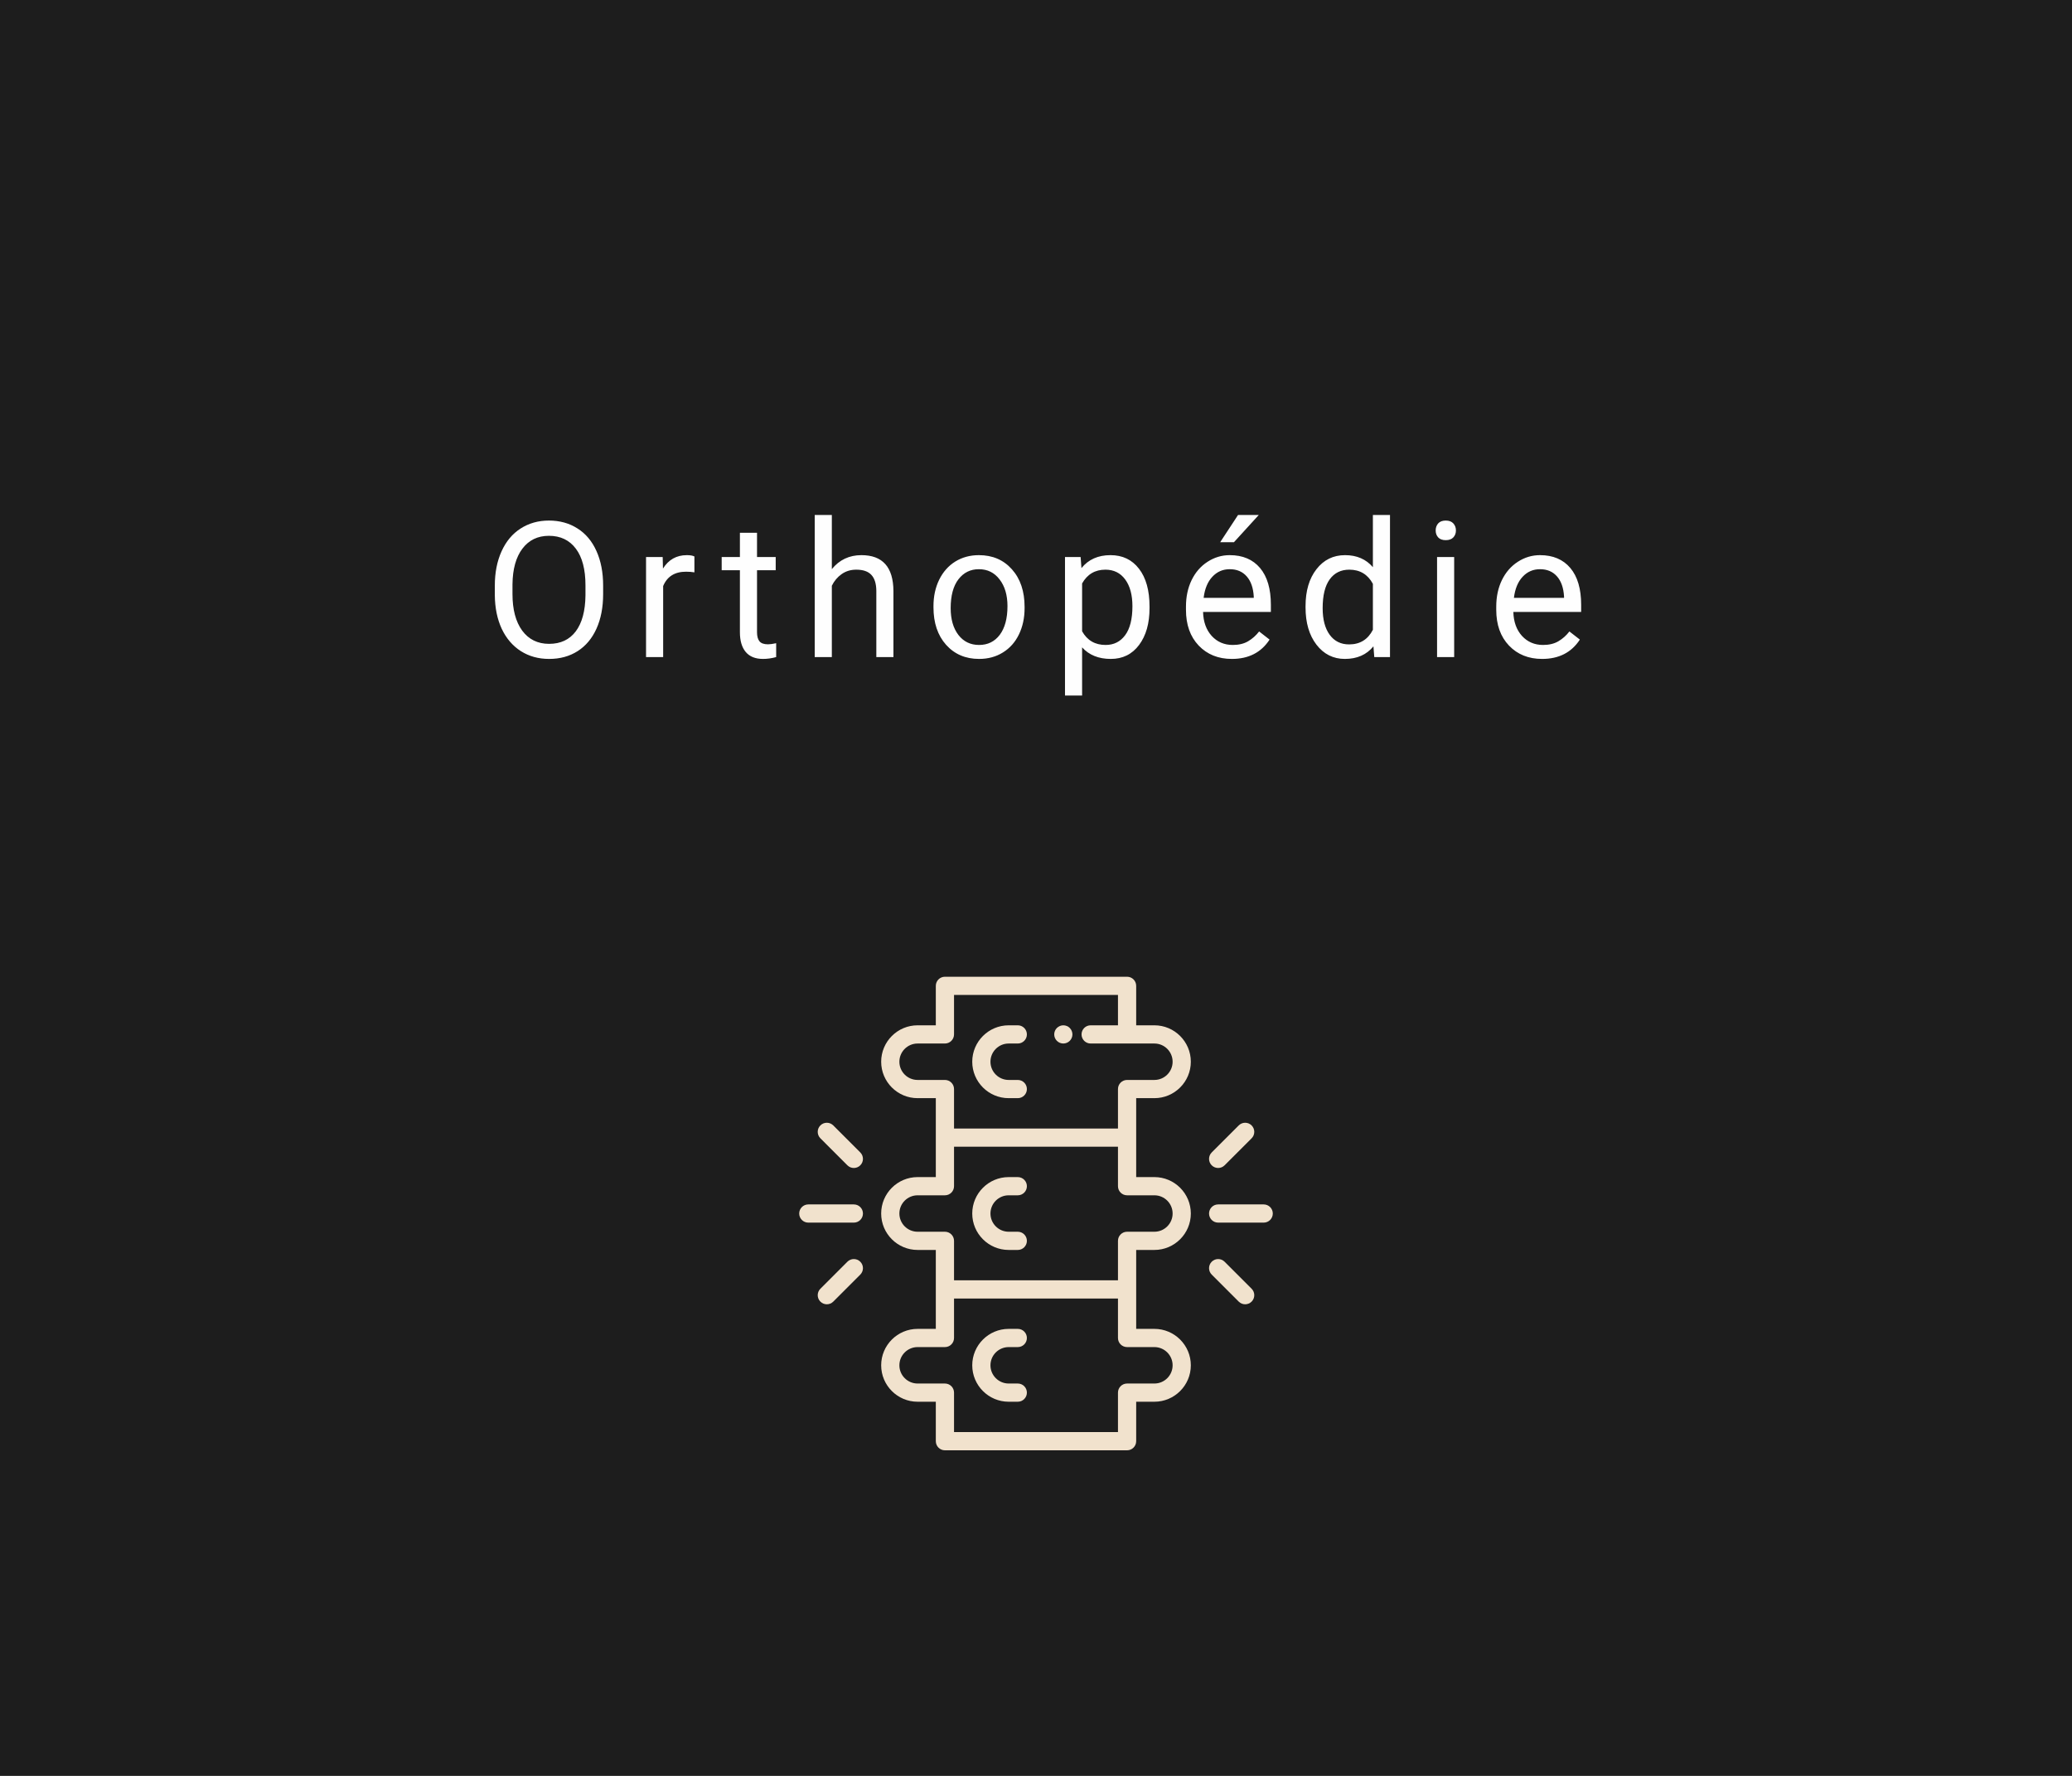
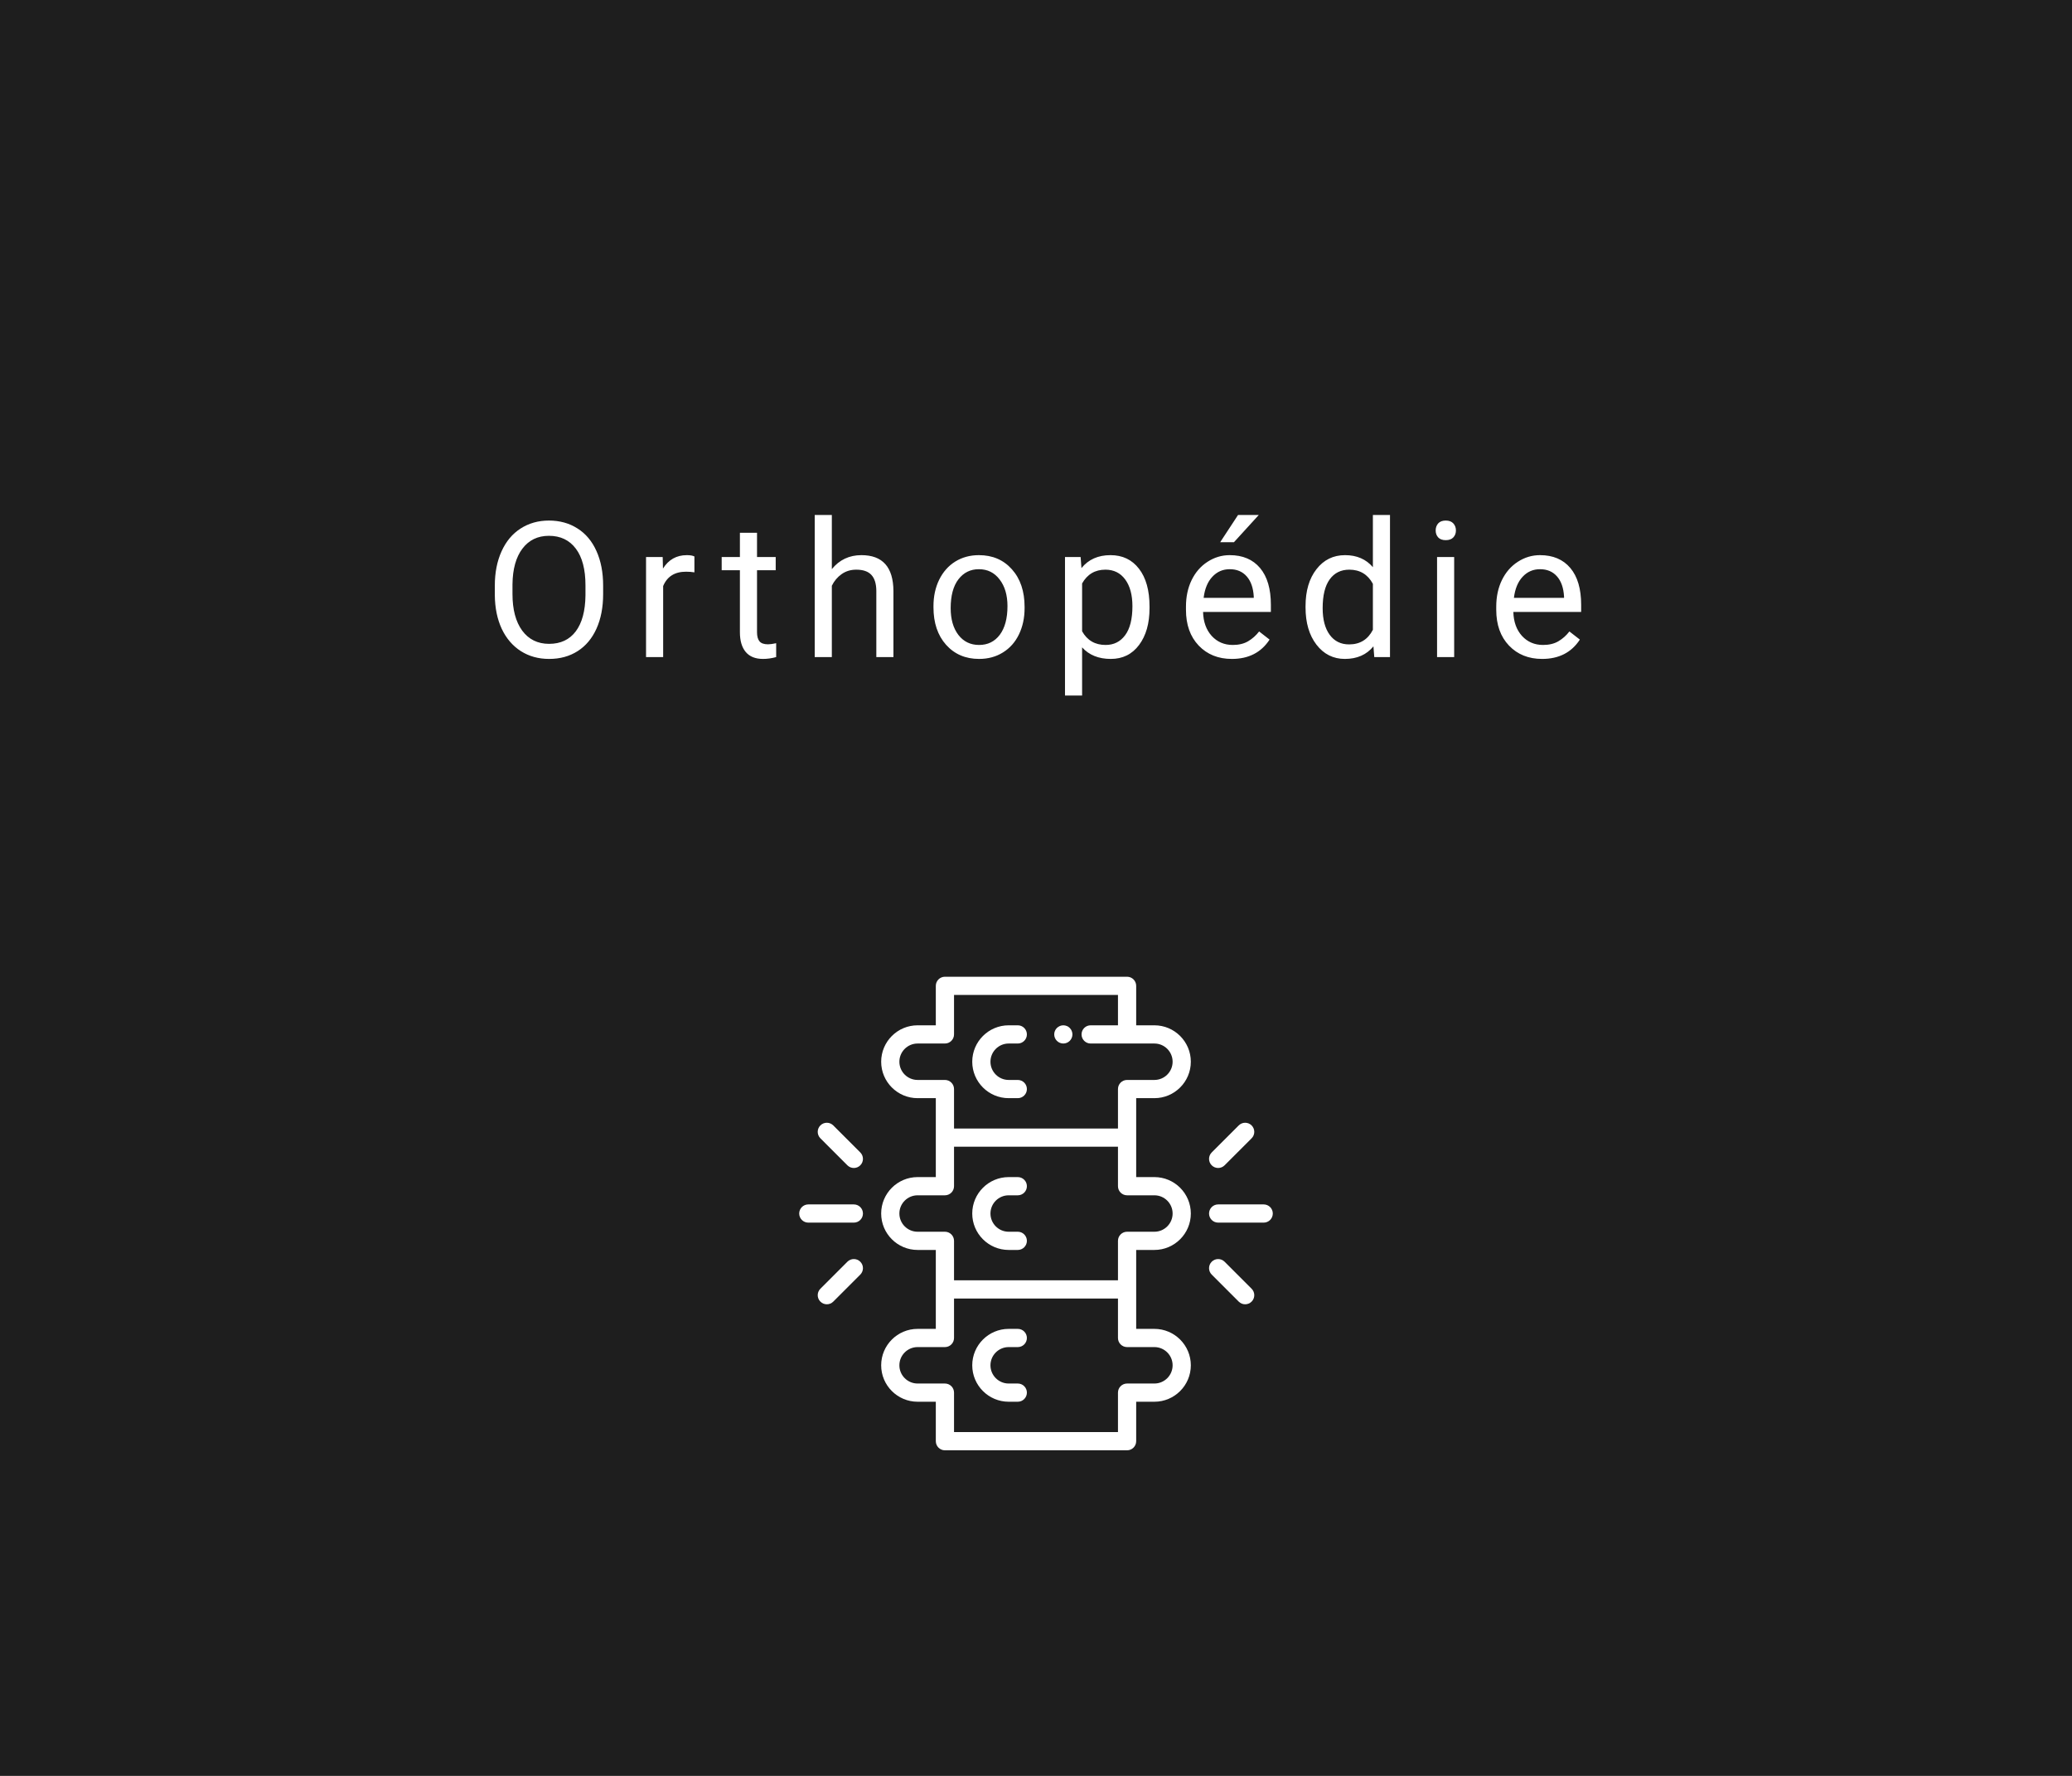
<svg xmlns="http://www.w3.org/2000/svg" width="700" height="600" viewBox="0 0 700 600" fill="none">
  <rect width="700" height="600" fill="#191919" />
  <path d="M203.762 200.719C203.762 205.177 203.012 209.073 201.512 212.406C200.012 215.719 197.887 218.25 195.137 220C192.387 221.75 189.179 222.625 185.512 222.625C181.929 222.625 178.752 221.75 175.981 220C173.21 218.229 171.054 215.719 169.512 212.469C167.992 209.198 167.21 205.417 167.169 201.125V197.844C167.169 193.469 167.929 189.604 169.45 186.25C170.971 182.896 173.117 180.333 175.887 178.562C178.679 176.771 181.867 175.875 185.45 175.875C189.096 175.875 192.304 176.76 195.075 178.531C197.867 180.281 200.012 182.833 201.512 186.188C203.012 189.521 203.762 193.406 203.762 197.844V200.719ZM197.794 197.781C197.794 192.385 196.71 188.25 194.544 185.375C192.377 182.479 189.346 181.031 185.45 181.031C181.658 181.031 178.669 182.479 176.481 185.375C174.315 188.25 173.2 192.25 173.137 197.375V200.719C173.137 205.948 174.231 210.062 176.419 213.062C178.627 216.042 181.658 217.531 185.512 217.531C189.387 217.531 192.387 216.125 194.512 213.312C196.637 210.479 197.731 206.427 197.794 201.156V197.781ZM234.6 193.375C233.725 193.229 232.777 193.156 231.756 193.156C227.965 193.156 225.392 194.771 224.038 198V222H218.256V188.188H223.881L223.975 192.094C225.871 189.073 228.558 187.562 232.038 187.562C233.163 187.562 234.017 187.708 234.6 188V193.375ZM255.75 180V188.188H262.062V192.656H255.75V213.625C255.75 214.979 256.031 216 256.594 216.688C257.156 217.354 258.115 217.688 259.469 217.688C260.135 217.688 261.052 217.562 262.219 217.312V222C260.698 222.417 259.219 222.625 257.781 222.625C255.198 222.625 253.25 221.844 251.938 220.281C250.625 218.719 249.969 216.5 249.969 213.625V192.656H243.812V188.188H249.969V180H255.75ZM281.025 192.281C283.587 189.135 286.921 187.562 291.025 187.562C298.171 187.562 301.775 191.594 301.837 199.656V222H296.056V199.625C296.035 197.188 295.473 195.385 294.369 194.219C293.285 193.052 291.587 192.469 289.275 192.469C287.4 192.469 285.754 192.969 284.337 193.969C282.921 194.969 281.817 196.281 281.025 197.906V222H275.244V174H281.025V192.281ZM315.362 204.781C315.362 201.469 316.008 198.49 317.3 195.844C318.612 193.198 320.425 191.156 322.737 189.719C325.071 188.281 327.727 187.562 330.706 187.562C335.31 187.562 339.029 189.156 341.862 192.344C344.717 195.531 346.144 199.771 346.144 205.062V205.469C346.144 208.76 345.508 211.719 344.237 214.344C342.987 216.948 341.185 218.979 338.831 220.438C336.498 221.896 333.81 222.625 330.769 222.625C326.185 222.625 322.467 221.031 319.612 217.844C316.779 214.656 315.362 210.438 315.362 205.188V204.781ZM321.175 205.469C321.175 209.219 322.04 212.229 323.769 214.5C325.519 216.771 327.852 217.906 330.769 217.906C333.706 217.906 336.04 216.76 337.769 214.469C339.498 212.156 340.362 208.927 340.362 204.781C340.362 201.073 339.477 198.073 337.706 195.781C335.956 193.469 333.623 192.312 330.706 192.312C327.852 192.312 325.55 193.448 323.8 195.719C322.05 197.99 321.175 201.24 321.175 205.469ZM388.356 205.469C388.356 210.615 387.179 214.76 384.825 217.906C382.471 221.052 379.283 222.625 375.263 222.625C371.158 222.625 367.929 221.323 365.575 218.719V235H359.794V188.188H365.075L365.356 191.938C367.71 189.021 370.981 187.562 375.169 187.562C379.231 187.562 382.44 189.094 384.794 192.156C387.169 195.219 388.356 199.479 388.356 204.938V205.469ZM382.575 204.812C382.575 201 381.763 197.99 380.138 195.781C378.513 193.573 376.283 192.469 373.45 192.469C369.95 192.469 367.325 194.021 365.575 197.125V213.281C367.304 216.365 369.95 217.906 373.513 217.906C376.283 217.906 378.481 216.812 380.106 214.625C381.752 212.417 382.575 209.146 382.575 204.812ZM416.162 222.625C411.579 222.625 407.85 221.125 404.975 218.125C402.1 215.104 400.662 211.073 400.662 206.031V204.969C400.662 201.615 401.298 198.625 402.569 196C403.86 193.354 405.652 191.292 407.944 189.812C410.256 188.312 412.756 187.562 415.444 187.562C419.84 187.562 423.256 189.01 425.694 191.906C428.131 194.802 429.35 198.948 429.35 204.344V206.75H406.444C406.527 210.083 407.496 212.781 409.35 214.844C411.225 216.885 413.6 217.906 416.475 217.906C418.517 217.906 420.246 217.49 421.662 216.656C423.079 215.823 424.319 214.719 425.381 213.344L428.912 216.094C426.079 220.448 421.829 222.625 416.162 222.625ZM415.444 192.312C413.11 192.312 411.152 193.167 409.569 194.875C407.985 196.562 407.006 198.938 406.631 202H423.569V201.562C423.402 198.625 422.61 196.354 421.194 194.75C419.777 193.125 417.86 192.312 415.444 192.312ZM418.256 174H425.256L416.881 183.188H412.225L418.256 174ZM441.062 204.812C441.062 199.625 442.292 195.458 444.75 192.312C447.208 189.146 450.427 187.562 454.406 187.562C458.365 187.562 461.5 188.917 463.812 191.625V174H469.594V222H464.281L464 218.375C461.688 221.208 458.469 222.625 454.344 222.625C450.427 222.625 447.229 221.021 444.75 217.812C442.292 214.604 441.062 210.417 441.062 205.25V204.812ZM446.844 205.469C446.844 209.302 447.635 212.302 449.219 214.469C450.802 216.635 452.99 217.719 455.781 217.719C459.448 217.719 462.125 216.073 463.812 212.781V197.25C462.083 194.062 459.427 192.469 455.844 192.469C453.01 192.469 450.802 193.562 449.219 195.75C447.635 197.938 446.844 201.177 446.844 205.469ZM491.275 222H485.494V188.188H491.275V222ZM485.025 179.219C485.025 178.281 485.306 177.49 485.869 176.844C486.452 176.198 487.306 175.875 488.431 175.875C489.556 175.875 490.41 176.198 490.994 176.844C491.577 177.49 491.869 178.281 491.869 179.219C491.869 180.156 491.577 180.938 490.994 181.562C490.41 182.188 489.556 182.5 488.431 182.5C487.306 182.5 486.452 182.188 485.869 181.562C485.306 180.938 485.025 180.156 485.025 179.219ZM520.987 222.625C516.404 222.625 512.675 221.125 509.8 218.125C506.925 215.104 505.487 211.073 505.487 206.031V204.969C505.487 201.615 506.123 198.625 507.394 196C508.685 193.354 510.477 191.292 512.769 189.812C515.081 188.312 517.581 187.562 520.269 187.562C524.665 187.562 528.081 189.01 530.519 191.906C532.956 194.802 534.175 198.948 534.175 204.344V206.75H511.269C511.352 210.083 512.321 212.781 514.175 214.844C516.05 216.885 518.425 217.906 521.3 217.906C523.342 217.906 525.071 217.49 526.487 216.656C527.904 215.823 529.144 214.719 530.206 213.344L533.737 216.094C530.904 220.448 526.654 222.625 520.987 222.625ZM520.269 192.312C517.935 192.312 515.977 193.167 514.394 194.875C512.81 196.562 511.831 198.938 511.456 202H528.394V201.562C528.227 198.625 527.435 196.354 526.019 194.75C524.602 193.125 522.685 192.312 520.269 192.312Z" fill="white" />
  <g clip-path="url(#clip0)">
-     <path d="M390 422.308C396.787 422.308 402.308 416.787 402.308 410C402.308 403.213 396.787 397.692 390 397.692H383.846V371.025H390C396.787 371.025 402.308 365.504 402.308 358.718C402.308 351.931 396.787 346.41 390 346.41H383.846V333.077C383.846 331.378 382.469 330 380.769 330H319.231C317.531 330 316.154 331.378 316.154 333.077V346.41H310C303.213 346.41 297.692 351.931 297.692 358.718C297.692 365.505 303.213 371.026 310 371.026H316.154V397.692H310C303.213 397.692 297.692 403.214 297.692 410C297.692 416.787 303.213 422.308 310 422.308H316.154V448.975H310C303.213 448.975 297.692 454.496 297.692 461.283C297.692 468.069 303.213 473.59 310 473.59H316.154V486.924C316.154 488.623 317.531 490.001 319.231 490.001H380.769C382.468 490.001 383.846 488.623 383.846 486.924V473.59H390C396.787 473.59 402.308 468.069 402.308 461.283C402.308 454.496 396.787 448.974 390 448.974H383.846V422.308H390V422.308ZM310 364.872C306.607 364.872 303.846 362.111 303.846 358.718C303.846 355.325 306.607 352.564 310 352.564H319.231C320.93 352.564 322.307 351.186 322.307 349.487V336.154H377.692V346.41H368.462C366.762 346.41 365.385 347.788 365.385 349.487C365.385 351.186 366.762 352.564 368.462 352.564H380.769H390C393.393 352.564 396.154 355.325 396.154 358.718C396.154 362.111 393.393 364.871 390 364.871H380.769C379.07 364.871 377.692 366.249 377.692 367.948V381.281H322.308V367.948C322.308 366.249 320.93 364.871 319.231 364.871H310V364.872ZM390 455.128C393.393 455.128 396.154 457.889 396.154 461.282C396.154 464.675 393.393 467.436 390 467.436H380.769C379.07 467.436 377.692 468.813 377.692 470.513V483.846H322.308V470.513C322.308 468.813 320.93 467.436 319.231 467.436H310C306.607 467.436 303.846 464.675 303.846 461.282C303.846 457.889 306.607 455.128 310 455.128H319.231C320.93 455.128 322.307 453.75 322.307 452.051V438.718H377.692V452.051C377.692 453.75 379.07 455.128 380.769 455.128H390ZM380.769 416.154C379.07 416.154 377.692 417.532 377.692 419.231V432.564H322.308V419.231C322.308 417.532 320.93 416.154 319.231 416.154H310C306.607 416.154 303.846 413.393 303.846 410C303.846 406.607 306.607 403.846 310 403.846H319.231C320.93 403.846 322.307 402.468 322.307 400.769V387.436H377.692V400.769C377.692 402.468 379.07 403.846 380.769 403.846H390C393.393 403.846 396.154 406.607 396.154 410C396.154 413.393 393.393 416.154 390 416.154H380.769Z" fill="#F2E2CD" />
-     <path d="M343.846 364.872H340.769C337.376 364.872 334.615 362.111 334.615 358.718C334.615 355.325 337.376 352.564 340.769 352.564H343.846C345.545 352.564 346.923 351.186 346.923 349.487C346.923 347.788 345.545 346.41 343.846 346.41H340.769C333.983 346.41 328.461 351.932 328.461 358.718C328.461 365.505 333.983 371.026 340.769 371.026H343.846C345.545 371.026 346.923 369.648 346.923 367.949C346.923 366.25 345.545 364.872 343.846 364.872Z" fill="#F2E2CD" />
-     <path d="M343.846 416.154H340.769C337.376 416.154 334.615 413.393 334.615 410C334.615 406.607 337.376 403.846 340.769 403.846H343.846C345.545 403.846 346.923 402.468 346.923 400.769C346.923 399.07 345.545 397.693 343.846 397.693H340.769C333.983 397.693 328.461 403.214 328.461 410C328.461 416.787 333.983 422.308 340.769 422.308H343.846C345.545 422.308 346.923 420.93 346.923 419.231C346.923 417.532 345.545 416.154 343.846 416.154Z" fill="#F2E2CD" />
-     <path d="M343.846 467.436H340.769C337.376 467.436 334.615 464.675 334.615 461.282C334.615 457.889 337.376 455.128 340.769 455.128H343.846C345.545 455.128 346.923 453.751 346.923 452.052C346.923 450.353 345.545 448.975 343.846 448.975H340.769C333.983 448.975 328.461 454.496 328.461 461.283C328.461 468.069 333.983 473.59 340.769 473.59H343.846C345.545 473.59 346.923 472.213 346.923 470.513C346.923 468.814 345.545 467.436 343.846 467.436Z" fill="#F2E2CD" />
-     <path d="M426.923 406.923H411.538C409.839 406.923 408.461 408.301 408.461 410C408.461 411.699 409.839 413.077 411.538 413.077H426.923C428.622 413.077 430 411.699 430 410C430 408.301 428.622 406.923 426.923 406.923Z" fill="#F2E2CD" />
-     <path d="M422.843 380.234C421.641 379.033 419.693 379.033 418.491 380.234L409.363 389.363C408.161 390.564 408.161 392.513 409.363 393.714C409.964 394.315 410.751 394.615 411.538 394.615C412.326 394.615 413.113 394.315 413.714 393.714L422.843 384.586C424.044 383.384 424.044 381.436 422.843 380.234Z" fill="#F2E2CD" />
-     <path d="M422.843 435.414L413.714 426.286C412.513 425.085 410.564 425.084 409.363 426.286C408.161 427.487 408.161 429.436 409.363 430.637L418.491 439.766C419.092 440.366 419.88 440.667 420.667 440.667C421.454 440.667 422.242 440.366 422.843 439.766C424.044 438.564 424.045 436.616 422.843 435.414Z" fill="#F2E2CD" />
-     <path d="M288.462 406.923H273.077C271.377 406.923 270 408.301 270 410C270 411.699 271.377 413.077 273.077 413.077H288.462C290.161 413.077 291.538 411.699 291.538 410C291.538 408.301 290.161 406.923 288.462 406.923Z" fill="#F2E2CD" />
-     <path d="M290.637 389.362L281.509 380.234C280.307 379.033 278.359 379.033 277.158 380.234C275.956 381.436 275.956 383.384 277.158 384.586L286.286 393.714C286.887 394.315 287.674 394.615 288.461 394.615C289.249 394.615 290.036 394.315 290.637 393.714C291.839 392.512 291.839 390.564 290.637 389.362Z" fill="#F2E2CD" />
-     <path d="M290.637 426.286C289.436 425.084 287.488 425.084 286.286 426.286L277.158 435.414C275.956 436.616 275.956 438.564 277.158 439.766C277.759 440.367 278.546 440.667 279.333 440.667C280.121 440.667 280.908 440.367 281.509 439.766L290.637 430.638C291.839 429.436 291.839 427.488 290.637 426.286Z" fill="#F2E2CD" />
-     <path d="M361.406 347.311C360.834 346.738 360.04 346.409 359.231 346.409C358.422 346.409 357.628 346.738 357.056 347.311C356.483 347.883 356.154 348.677 356.154 349.486C356.154 350.298 356.483 351.089 357.056 351.661C357.628 352.237 358.422 352.563 359.231 352.563C360.04 352.563 360.834 352.236 361.406 351.661C361.978 351.089 362.308 350.298 362.308 349.486C362.308 348.677 361.978 347.883 361.406 347.311Z" fill="#F2E2CD" />
+     <path d="M390 422.308C396.787 422.308 402.308 416.787 402.308 410C402.308 403.213 396.787 397.692 390 397.692H383.846V371.025H390C396.787 371.025 402.308 365.504 402.308 358.718C402.308 351.931 396.787 346.41 390 346.41H383.846V333.077C383.846 331.378 382.469 330 380.769 330H319.231C317.531 330 316.154 331.378 316.154 333.077V346.41H310C303.213 346.41 297.692 351.931 297.692 358.718C297.692 365.505 303.213 371.026 310 371.026H316.154V397.692H310C303.213 397.692 297.692 403.214 297.692 410C297.692 416.787 303.213 422.308 310 422.308H316.154V448.975H310C303.213 448.975 297.692 454.496 297.692 461.283C297.692 468.069 303.213 473.59 310 473.59H316.154V486.924C316.154 488.623 317.531 490.001 319.231 490.001H380.769C382.468 490.001 383.846 488.623 383.846 486.924V473.59H390C396.787 473.59 402.308 468.069 402.308 461.283C402.308 454.496 396.787 448.974 390 448.974H383.846V422.308H390V422.308ZM310 364.872C306.607 364.872 303.846 362.111 303.846 358.718C303.846 355.325 306.607 352.564 310 352.564H319.231C320.93 352.564 322.307 351.186 322.307 349.487V336.154H377.692V346.41H368.462C366.762 346.41 365.385 347.788 365.385 349.487C365.385 351.186 366.762 352.564 368.462 352.564H380.769H390C393.393 352.564 396.154 355.325 396.154 358.718C396.154 362.111 393.393 364.871 390 364.871H380.769C379.07 364.871 377.692 366.249 377.692 367.948V381.281H322.308V367.948C322.308 366.249 320.93 364.871 319.231 364.871H310V364.872ZM390 455.128C393.393 455.128 396.154 457.889 396.154 461.282C396.154 464.675 393.393 467.436 390 467.436H380.769C379.07 467.436 377.692 468.813 377.692 470.513V483.846H322.308V470.513C322.308 468.813 320.93 467.436 319.231 467.436H310C306.607 467.436 303.846 464.675 303.846 461.282C303.846 457.889 306.607 455.128 310 455.128H319.231C320.93 455.128 322.307 453.75 322.307 452.051V438.718H377.692V452.051C377.692 453.75 379.07 455.128 380.769 455.128H390ZM380.769 416.154C379.07 416.154 377.692 417.532 377.692 419.231V432.564H322.308V419.231C322.308 417.532 320.93 416.154 319.231 416.154H310C306.607 416.154 303.846 413.393 303.846 410C303.846 406.607 306.607 403.846 310 403.846H319.231C320.93 403.846 322.307 402.468 322.307 400.769V387.436H377.692V400.769C377.692 402.468 379.07 403.846 380.769 403.846H390C393.393 403.846 396.154 406.607 396.154 410C396.154 413.393 393.393 416.154 390 416.154H380.769Z" fill="white" />
+     <path d="M343.846 364.872H340.769C337.376 364.872 334.615 362.111 334.615 358.718C334.615 355.325 337.376 352.564 340.769 352.564H343.846C345.545 352.564 346.923 351.186 346.923 349.487C346.923 347.788 345.545 346.41 343.846 346.41H340.769C333.983 346.41 328.461 351.932 328.461 358.718C328.461 365.505 333.983 371.026 340.769 371.026H343.846C345.545 371.026 346.923 369.648 346.923 367.949C346.923 366.25 345.545 364.872 343.846 364.872Z" fill="white" />
+     <path d="M343.846 416.154H340.769C337.376 416.154 334.615 413.393 334.615 410C334.615 406.607 337.376 403.846 340.769 403.846H343.846C345.545 403.846 346.923 402.468 346.923 400.769C346.923 399.07 345.545 397.693 343.846 397.693H340.769C333.983 397.693 328.461 403.214 328.461 410C328.461 416.787 333.983 422.308 340.769 422.308H343.846C345.545 422.308 346.923 420.93 346.923 419.231C346.923 417.532 345.545 416.154 343.846 416.154Z" fill="white" />
+     <path d="M343.846 467.436H340.769C337.376 467.436 334.615 464.675 334.615 461.282C334.615 457.889 337.376 455.128 340.769 455.128H343.846C345.545 455.128 346.923 453.751 346.923 452.052C346.923 450.353 345.545 448.975 343.846 448.975H340.769C333.983 448.975 328.461 454.496 328.461 461.283C328.461 468.069 333.983 473.59 340.769 473.59H343.846C345.545 473.59 346.923 472.213 346.923 470.513C346.923 468.814 345.545 467.436 343.846 467.436Z" fill="white" />
+     <path d="M426.923 406.923H411.538C409.839 406.923 408.461 408.301 408.461 410C408.461 411.699 409.839 413.077 411.538 413.077H426.923C428.622 413.077 430 411.699 430 410C430 408.301 428.622 406.923 426.923 406.923Z" fill="white" />
+     <path d="M422.843 380.234C421.641 379.033 419.693 379.033 418.491 380.234L409.363 389.363C408.161 390.564 408.161 392.513 409.363 393.714C409.964 394.315 410.751 394.615 411.538 394.615C412.326 394.615 413.113 394.315 413.714 393.714L422.843 384.586C424.044 383.384 424.044 381.436 422.843 380.234Z" fill="white" />
+     <path d="M422.843 435.414L413.714 426.286C412.513 425.085 410.564 425.084 409.363 426.286C408.161 427.487 408.161 429.436 409.363 430.637L418.491 439.766C419.092 440.366 419.88 440.667 420.667 440.667C421.454 440.667 422.242 440.366 422.843 439.766C424.044 438.564 424.045 436.616 422.843 435.414Z" fill="white" />
+     <path d="M288.462 406.923H273.077C271.377 406.923 270 408.301 270 410C270 411.699 271.377 413.077 273.077 413.077H288.462C290.161 413.077 291.538 411.699 291.538 410C291.538 408.301 290.161 406.923 288.462 406.923Z" fill="white" />
+     <path d="M290.637 389.362L281.509 380.234C280.307 379.033 278.359 379.033 277.158 380.234C275.956 381.436 275.956 383.384 277.158 384.586L286.286 393.714C286.887 394.315 287.674 394.615 288.461 394.615C289.249 394.615 290.036 394.315 290.637 393.714C291.839 392.512 291.839 390.564 290.637 389.362Z" fill="white" />
+     <path d="M290.637 426.286C289.436 425.084 287.488 425.084 286.286 426.286L277.158 435.414C275.956 436.616 275.956 438.564 277.158 439.766C277.759 440.367 278.546 440.667 279.333 440.667C280.121 440.667 280.908 440.367 281.509 439.766L290.637 430.638C291.839 429.436 291.839 427.488 290.637 426.286Z" fill="white" />
+     <path d="M361.406 347.311C360.834 346.738 360.04 346.409 359.231 346.409C358.422 346.409 357.628 346.738 357.056 347.311C356.483 347.883 356.154 348.677 356.154 349.486C356.154 350.298 356.483 351.089 357.056 351.661C357.628 352.237 358.422 352.563 359.231 352.563C360.04 352.563 360.834 352.236 361.406 351.661C361.978 351.089 362.308 350.298 362.308 349.486C362.308 348.677 361.978 347.883 361.406 347.311Z" fill="white" />
  </g>
-   <rect width="700" height="600" fill="#F2E2CD" fill-opacity="0.02" />
+   <rect width="700" height="600" fill="white" fill-opacity="0.02" />
  <defs>
    <clipPath id="clip0">
      <rect width="160" height="160" fill="white" transform="translate(270 330)" />
    </clipPath>
  </defs>
</svg>
